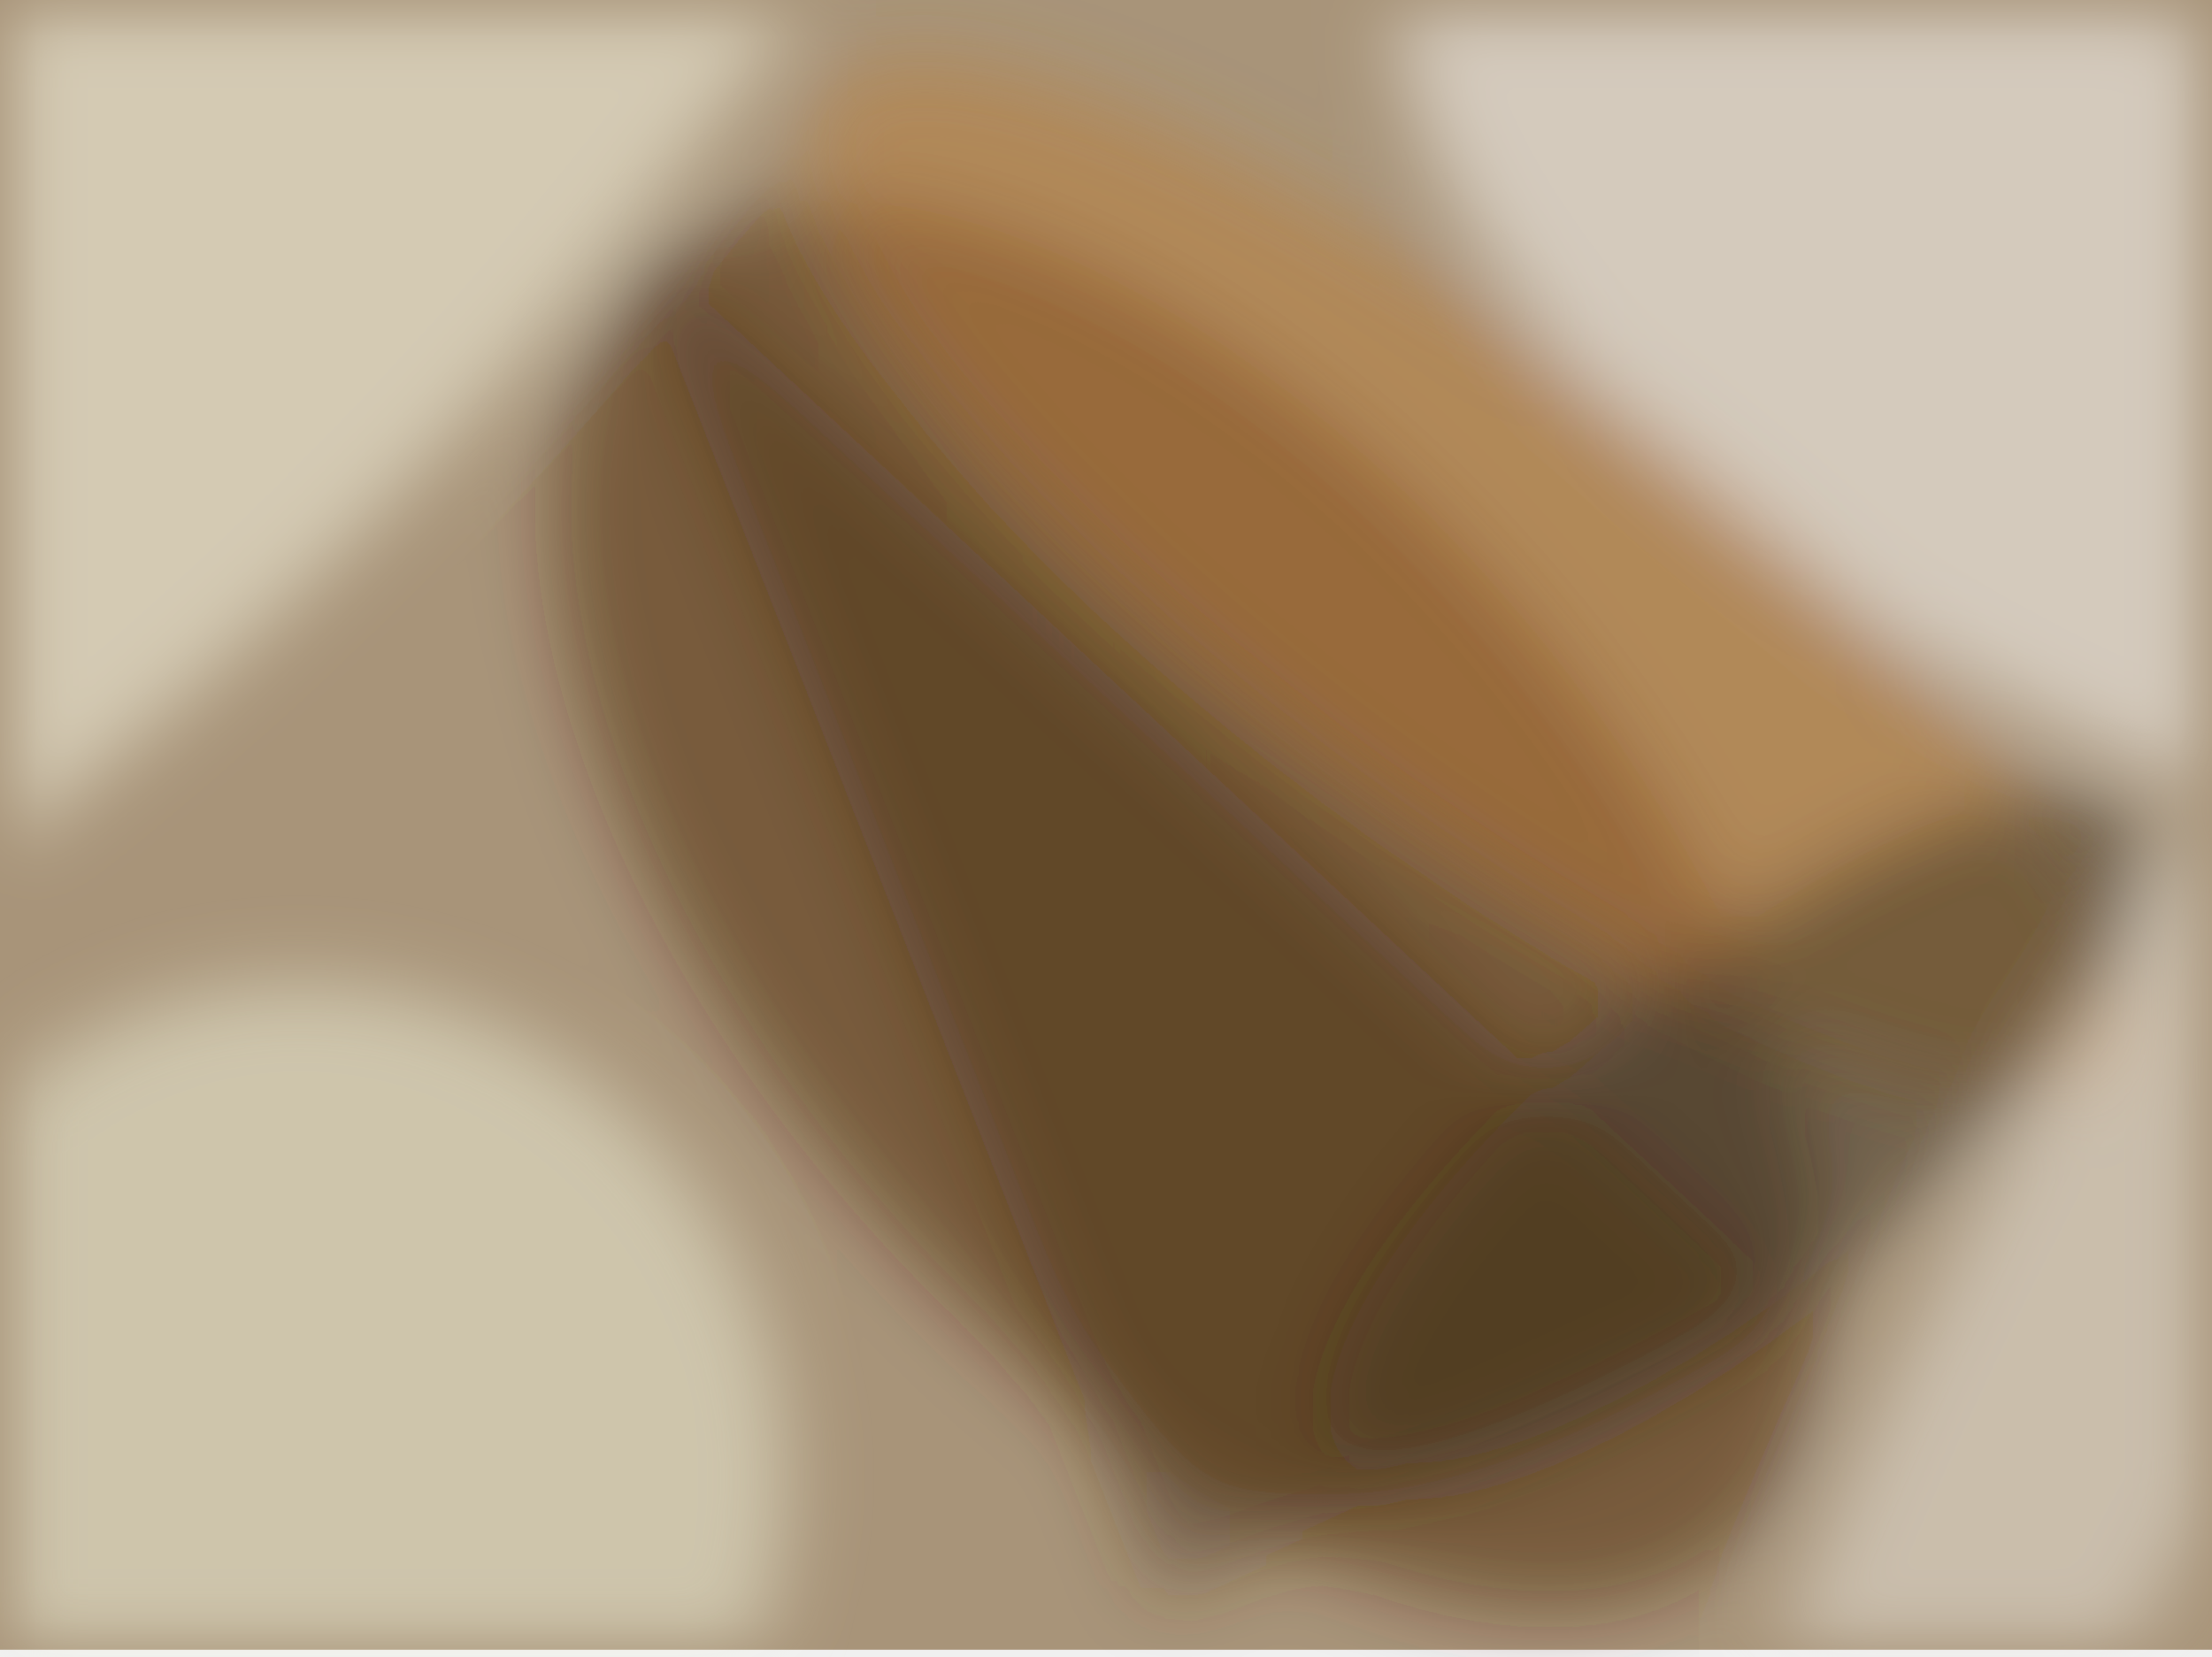
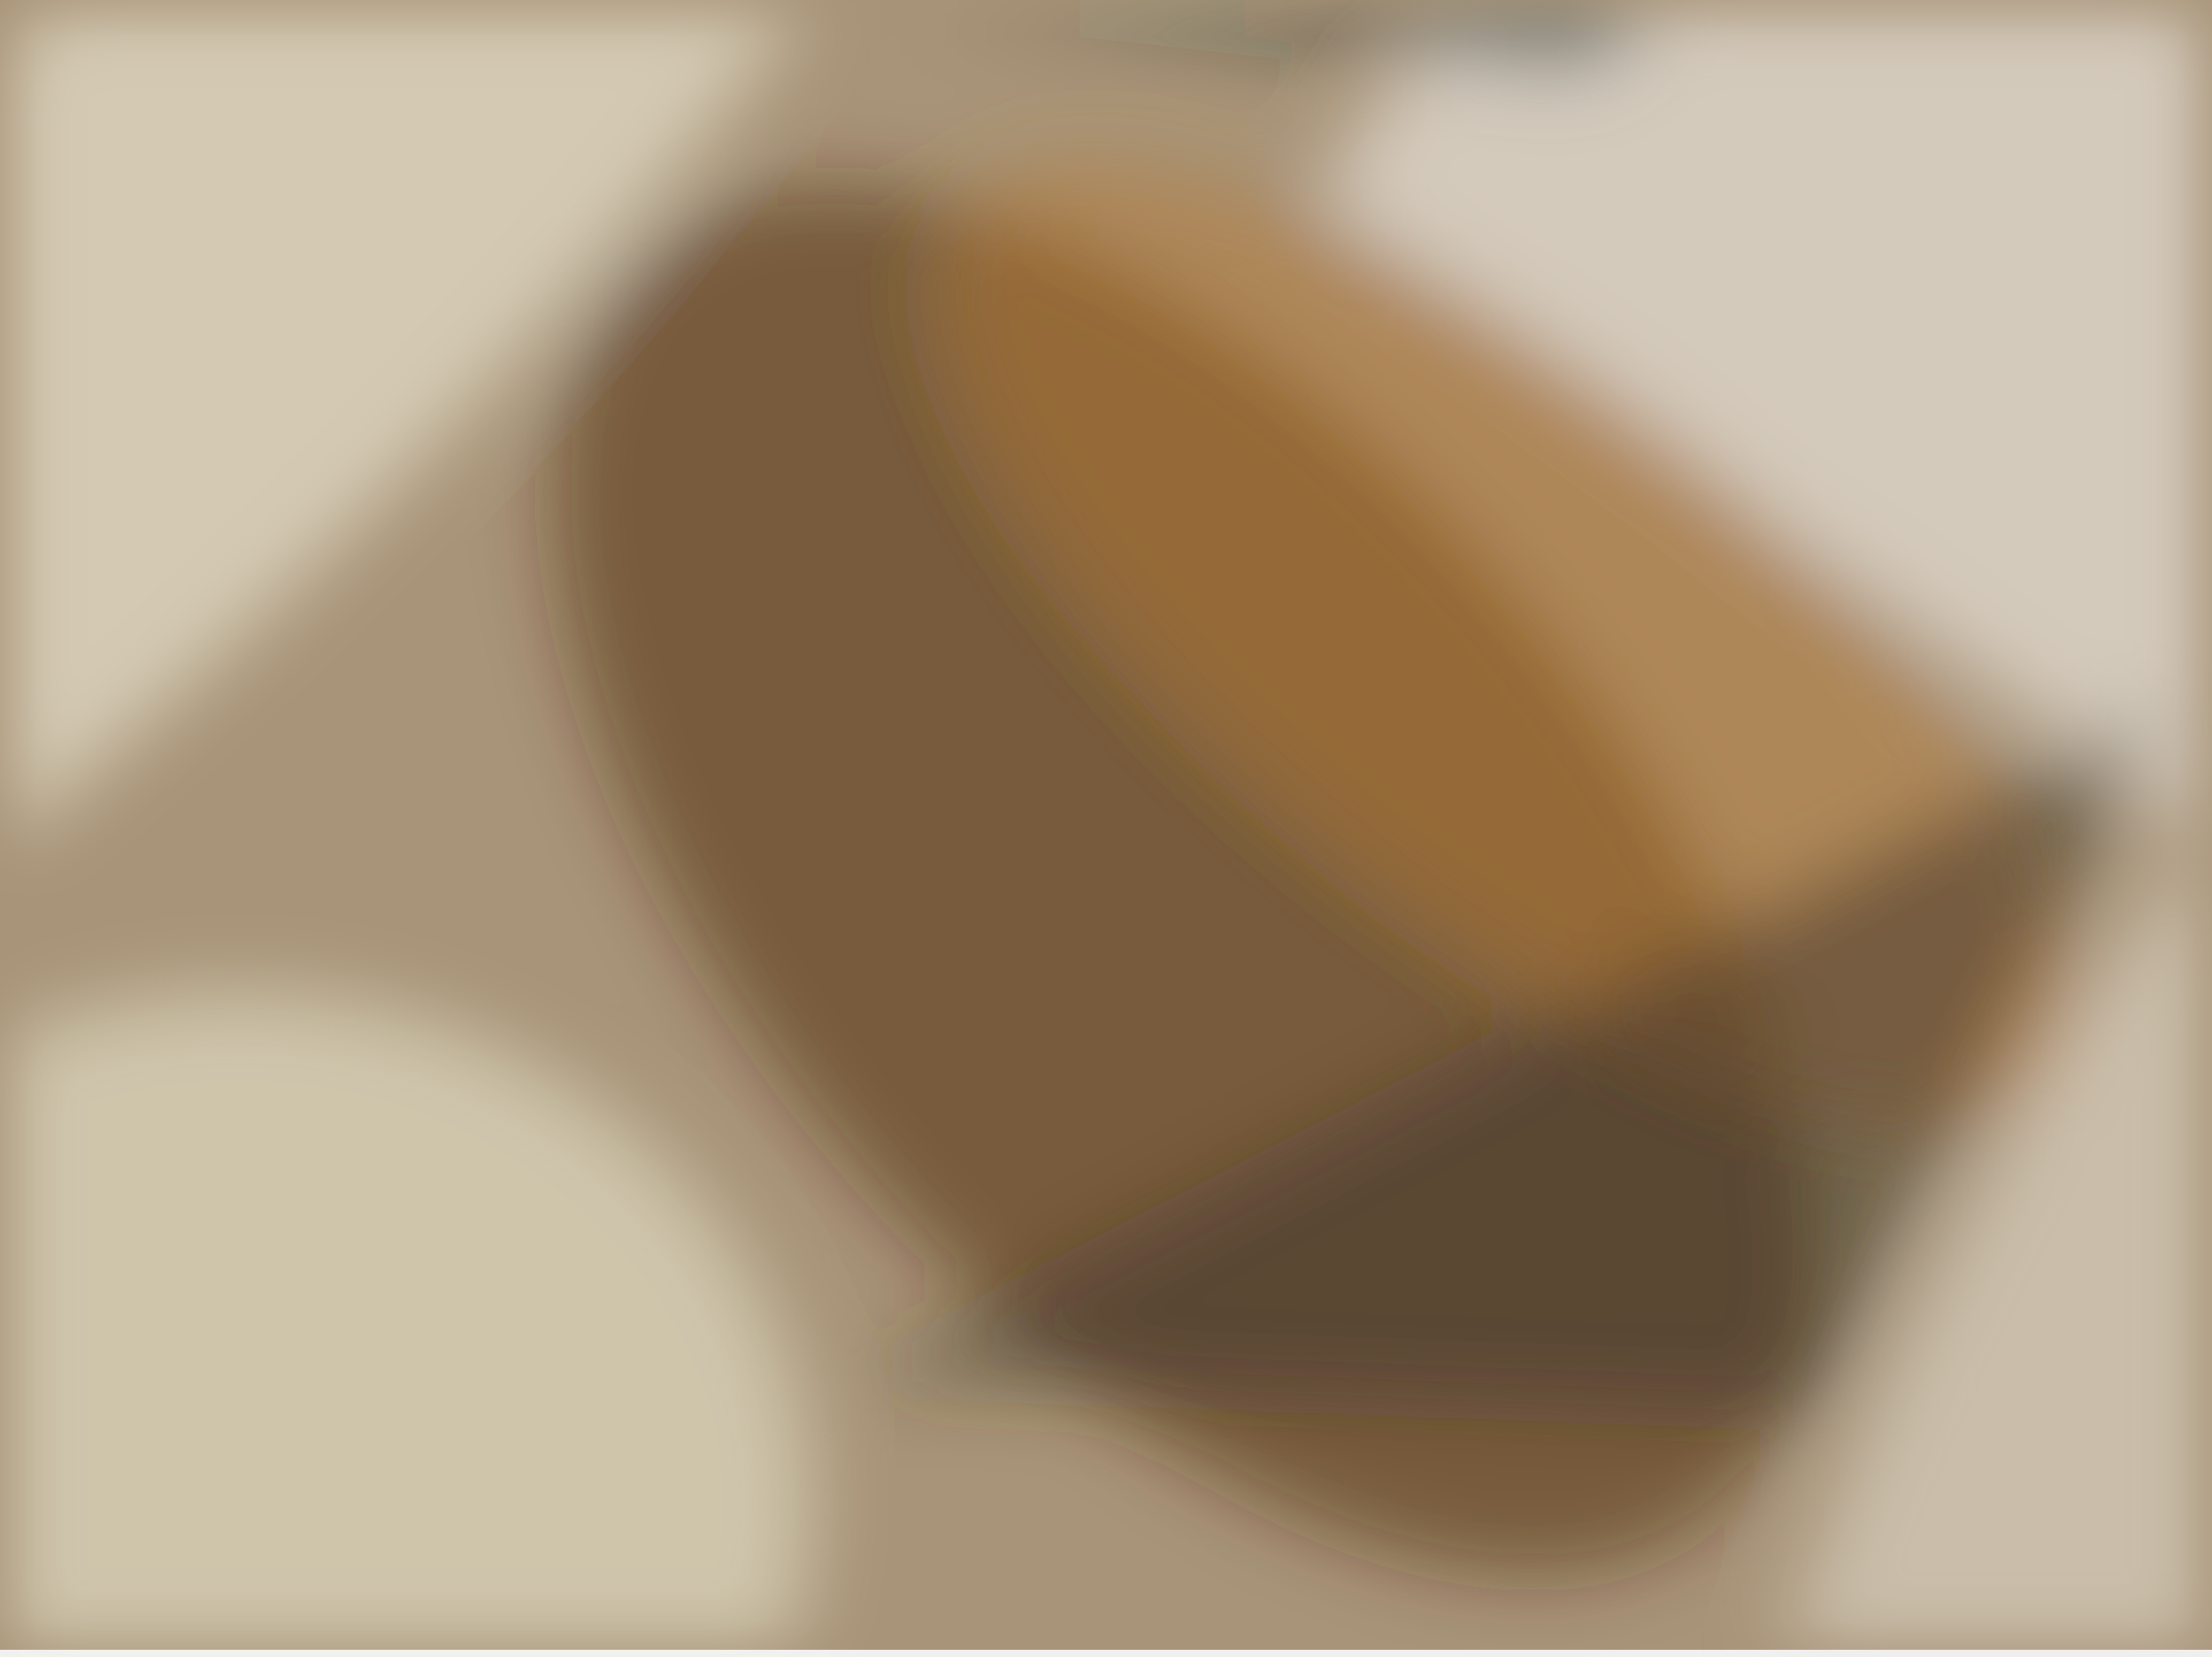
<svg xmlns="http://www.w3.org/2000/svg" viewBox="0 0 3137 2350">
  <filter id="c">
    <feGaussianBlur stdDeviation="55" />
  </filter>
-   <path fill="#a89479" d="M0 0h3137v2340H0z" />
+   <path fill="#a89478" d="M0 0h3137v2340H0z" />
  <g filter="url(#c)" fill-opacity=".5">
-     <ellipse fill="#471e00" fill-opacity=".5" rx="1" ry="1" transform="matrix(-478.868 400.3958 -765.5172 -915.5483 1688 1283.1)" />
-     <ellipse fill="#fff" fill-opacity=".5" rx="1" ry="1" transform="matrix(-871.1228 -592.0145 268.9515 -395.7501 2895.3 467.1)" />
-     <ellipse fill="#ffffef" fill-opacity=".5" rx="1" ry="1" transform="matrix(-383.1771 -345.004 1159.825 -1288.154 324.5 202.1)" />
-     <ellipse fill="#f5f6e0" fill-opacity=".5" rx="1" ry="1" transform="rotate(62.7 -1482.8 1403.5) scale(688.8754 665.5227)" />
-     <ellipse fill="#ba7d39" fill-opacity=".5" rx="1" ry="1" transform="matrix(-196.6003 261.4406 -917.891 -690.2435 2086.4 822.8)" />
-     <ellipse fill="#ede9e0" fill-opacity=".5" rx="1" ry="1" transform="matrix(-594.8959 1203.215 -219.0341 -108.2952 2990 1877.3)" />
-     <ellipse fill="#3b3221" fill-opacity=".5" rx="1" ry="1" transform="matrix(562.8099 -454.7021 149.6526 185.2333 2469 1609.8)" />
-     <path fill="#4f341b" fill-opacity=".5" d="M888.4 324.7l759.8 1936.1 882.2-404.3z" />
+     <ellipse fill="#461d00" fill-opacity=".5" rx="1" ry="1" transform="matrix(755.2182 899.3732 -474.2337 398.2217 1677 1246.7)" />
+     <path fill="#fff" fill-opacity=".5" d="M2411.3-479.8L3858.7 571.8l-547.4 753.5L1863.9 273.7z" />
+     <ellipse fill="#fffff1" fill-opacity=".5" rx="1" ry="1" transform="matrix(295.5546 288.437 -1196.017 1225.531 265.6 397.8)" />
+     <ellipse fill="#f4f6e0" fill-opacity=".5" rx="1" ry="1" transform="matrix(799.849 43.86806 -39.36594 717.7616 348.5 2125.5)" />
+     <ellipse fill="#b47b37" fill-opacity=".5" rx="1" ry="1" transform="matrix(772.3425 621.2978 -237.4742 295.2069 2139.4 916.5)" />
+     <ellipse fill="#ece8de" fill-opacity=".5" rx="1" ry="1" transform="matrix(-524.4184 1161.458 -333.735 -150.6871 3025.5 2070.5)" />
+     <path fill="#3e3524" fill-opacity=".5" d="M3069.6 998.7l-490.2 1004.8-1360.1-49z" />
+     <path fill="#091d1d" fill-opacity=".5" d="M2261 100l320.8-282.2-2079.7 94 1703 188.2z" />
  </g>
</svg>
